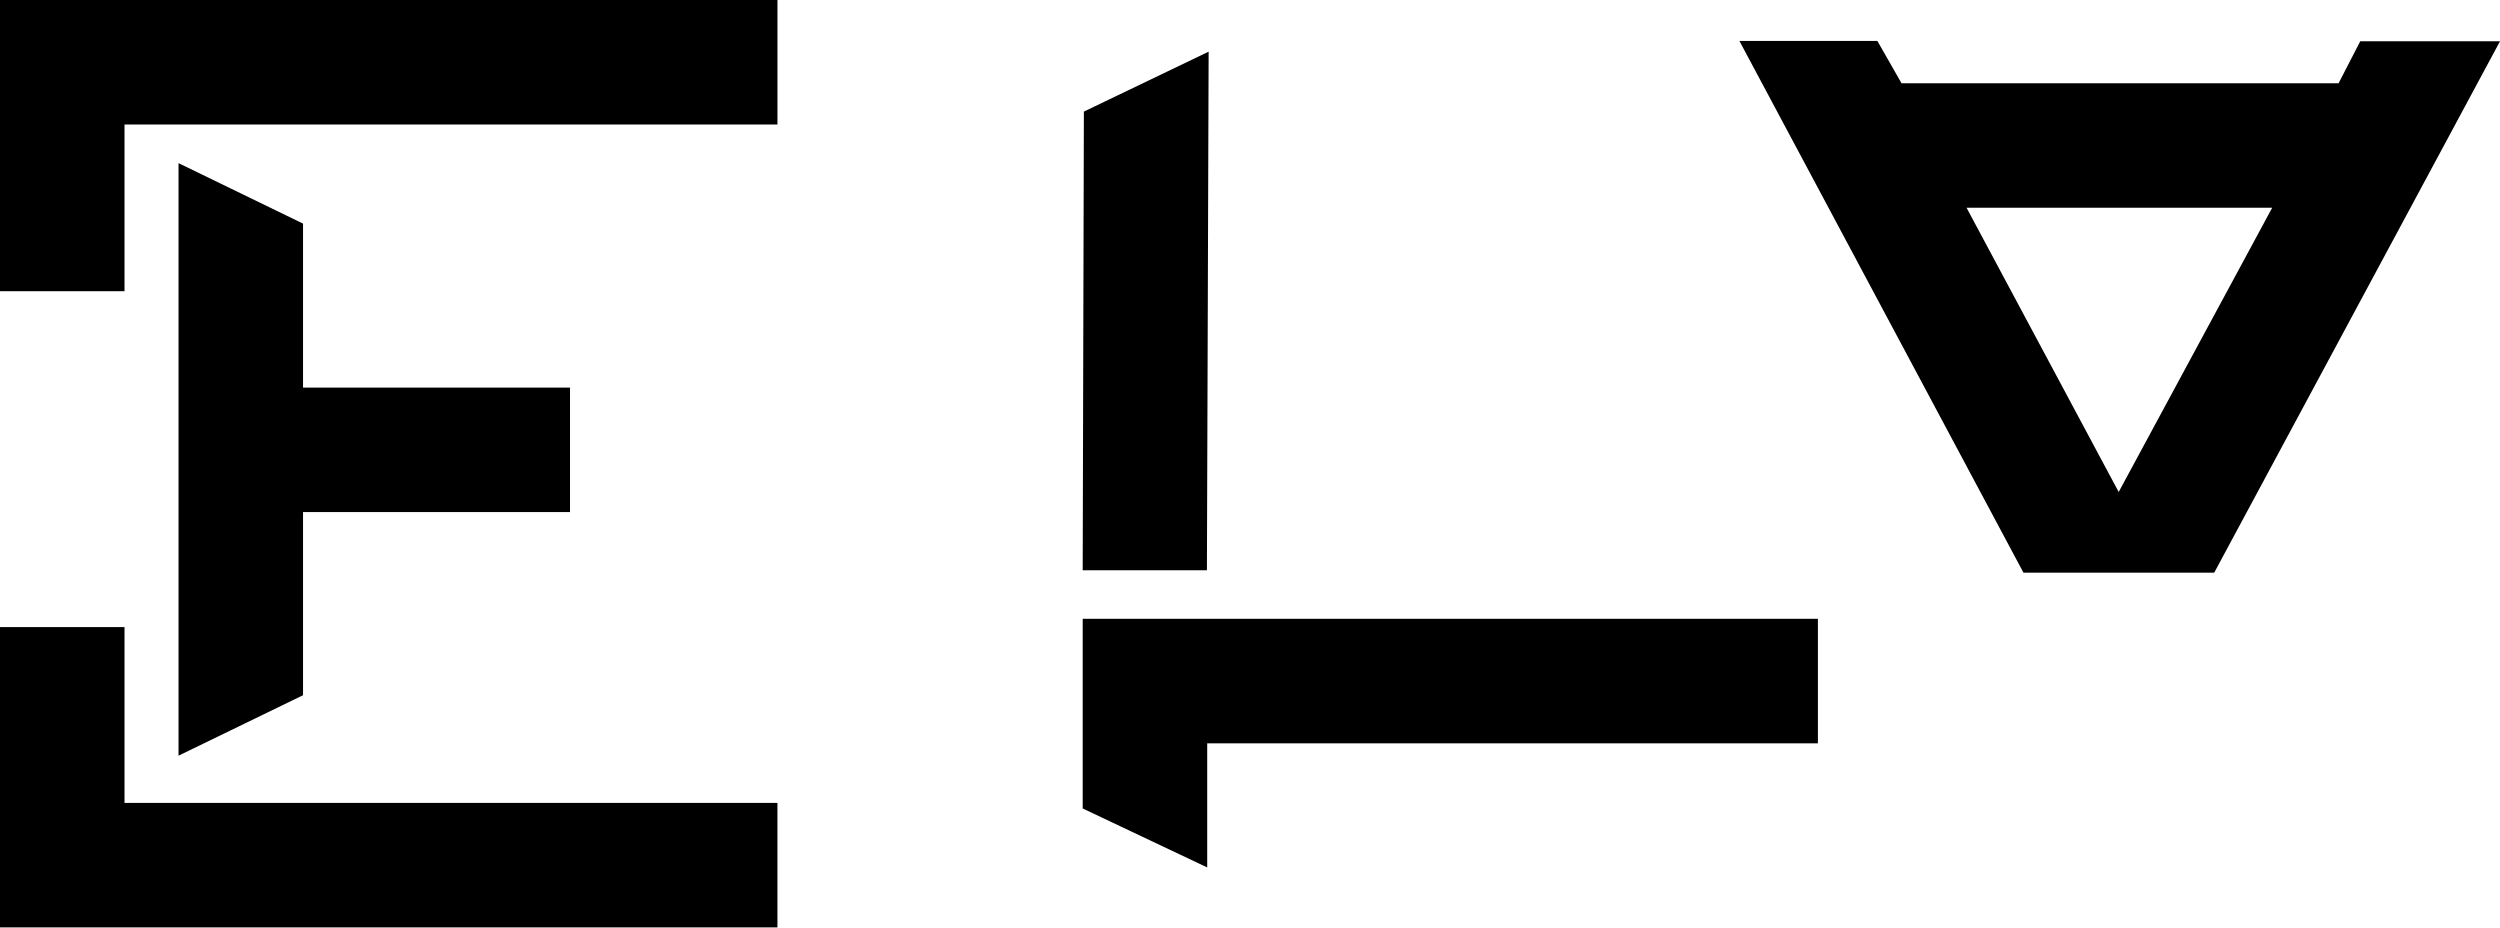
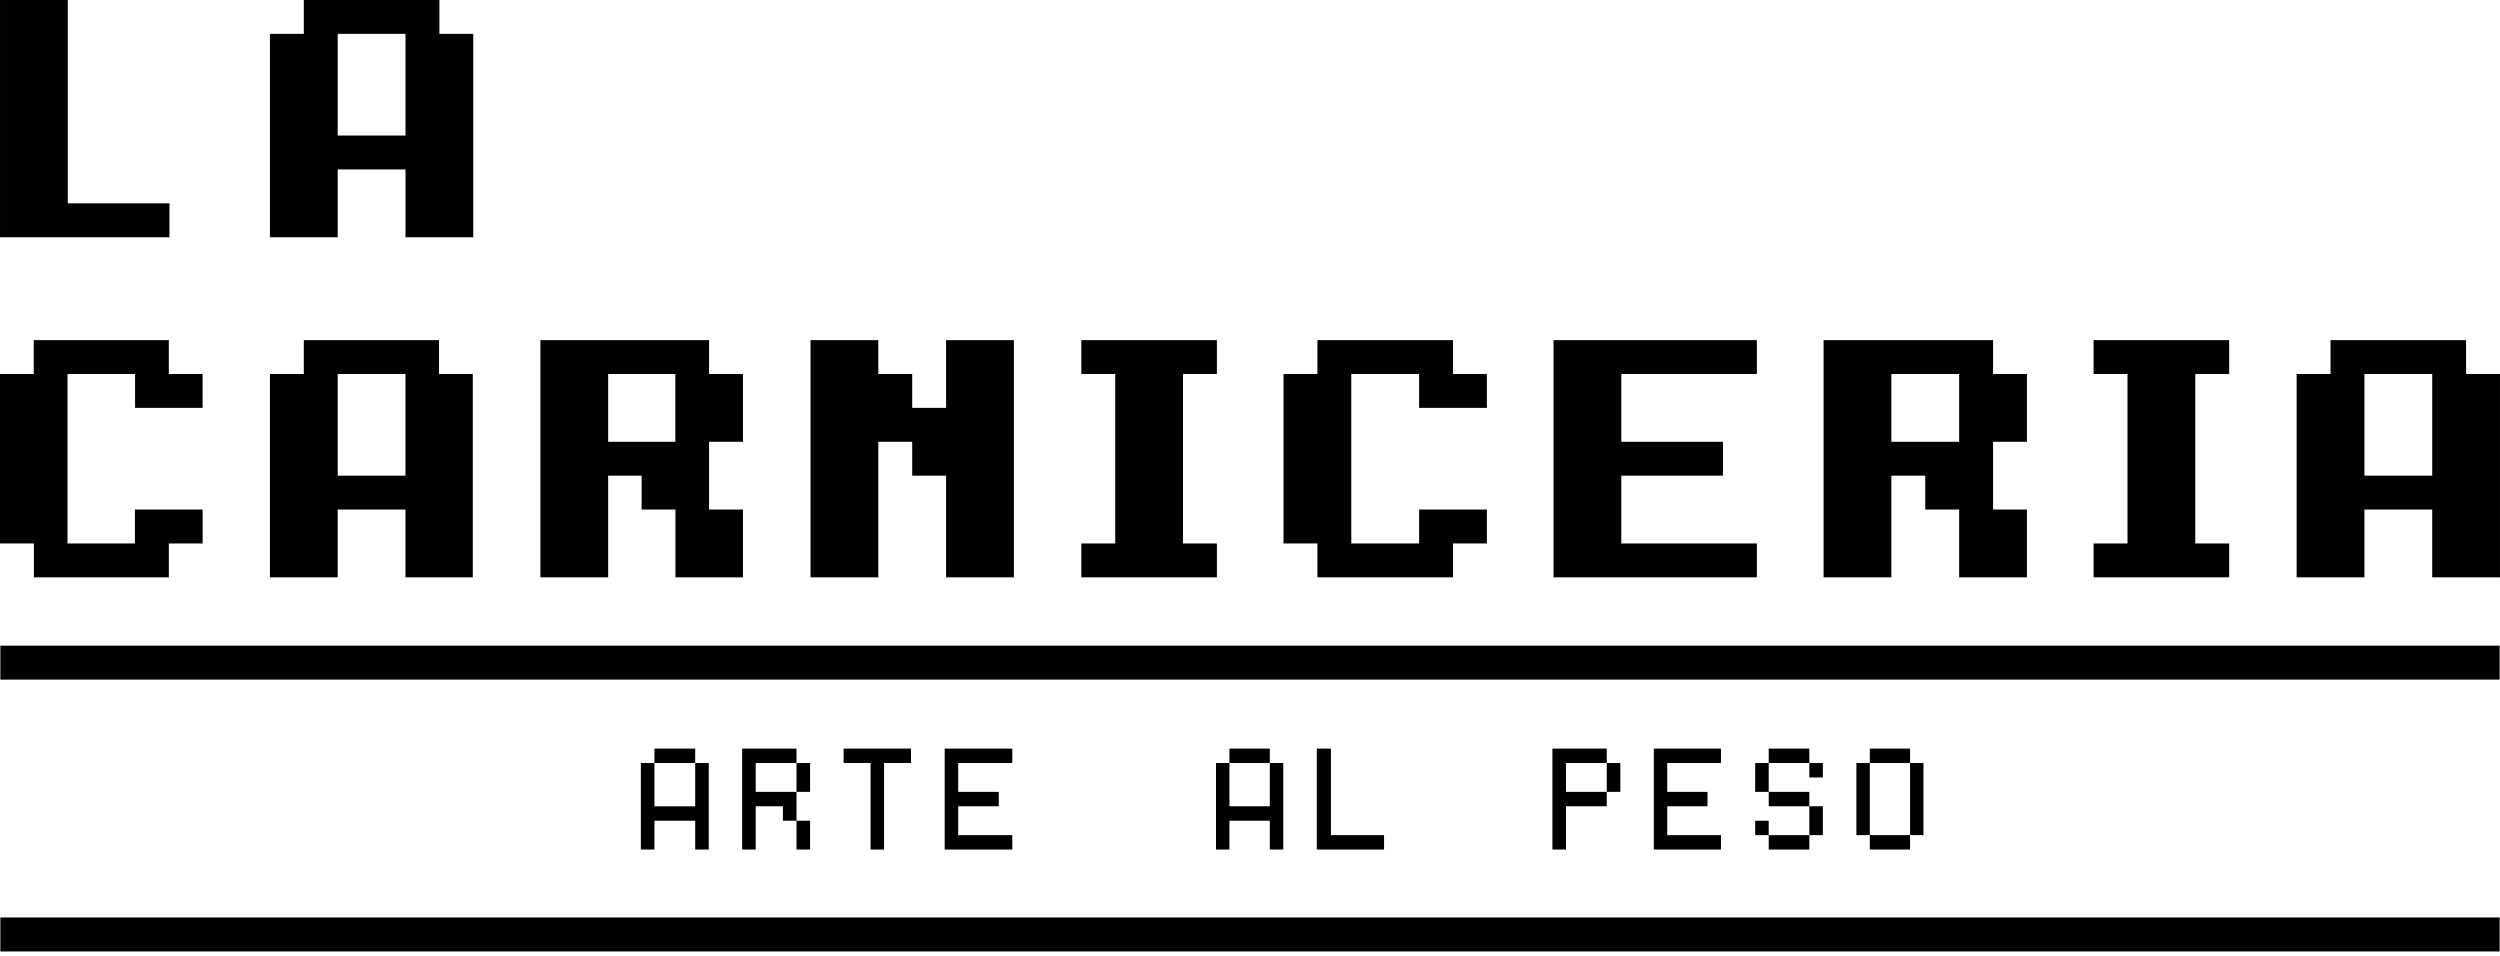
- <svg xmlns="http://www.w3.org/2000/svg" width="100%" height="100%" viewBox="0 0 1070 397" version="1.1" xml:space="preserve" style="fill-rule:evenodd;clip-rule:evenodd;stroke-linejoin:round;stroke-miterlimit:2;">
-   <g transform="matrix(1,0,0,1,0,-0.034899)">
-     <g transform="matrix(1,0,0,1,-640.5825,-740.6358)">
-       <g transform="matrix(4.166874,0,0,4.166874,-4939.84,-2974.125)">
-         <g transform="matrix(1,0,0,1,1397.784,933.2838)">
-           <path d="M0,10.822L0,-1.966L-27.423,-1.966L-27.423,-18.809L-40.211,-25.02L-40.211,35.842L-27.423,29.632L-27.423,10.822L0,10.822Z" style="fill-rule:nonzero;" />
-         </g>
-         <g transform="matrix(1,0,0,1,1352.024,908.6296)">
-           <path d="M0,-4.335L67.066,-4.335L67.066,-17.123L-12.789,-17.123L-12.789,12.788L0,12.788L0,-4.335Z" style="fill-rule:nonzero;" />
-         </g>
-         <g transform="matrix(1,0,0,1,1339.235,955.9181)">
-           <path d="M0,30.847L79.854,30.847L79.854,18.059L12.789,18.059L12.789,0L0,0L0,30.847Z" style="fill-rule:nonzero;" />
-         </g>
-         <g transform="matrix(1,0,0,1,1450.444,961.125)">
-           <path d="M0,13.424L12.789,19.48L12.789,6.732L75.516,6.732L75.516,-6.056L0,-6.056L0,13.424Z" style="fill-rule:nonzero;" />
-         </g>
-         <g transform="matrix(-0.002568,0.999997,0.999997,0.002568,1477.406,917.1539)">
-           <path d="M-14.116,-26.878L32.997,-26.878L32.964,-14.118L-20.304,-14.079L-14.116,-26.878Z" style="fill-rule:nonzero;" />
-         </g>
-         <g transform="matrix(1,0,0,1,1572.621,933.1949)">
-           <path d="M0,-20.349L-15.765,8.847L-31.392,-20.349L0,-20.349ZM-25.545,17.136L-5.955,17.136L23.401,-37.449L9.047,-37.449L6.821,-33.137L-38.072,-33.137L-40.553,-37.485L-54.724,-37.485L-25.545,17.136Z" style="fill-rule:nonzero;" />
-         </g>
-       </g>
-     </g>
-   </g>
+ <svg xmlns="http://www.w3.org/2000/svg" width="100%" height="100%" viewBox="0 0 442 169" version="1.1" xml:space="preserve" style="fill-rule:evenodd;clip-rule:evenodd;stroke-linejoin:round;stroke-miterlimit:2;">
+   <path d="M115.706,134.903l0,7.651l7.205,0l0,-7.651l2.401,0l0,15.3l-2.401,0l0,-5.1l-7.205,0l0,5.1l-2.402,0l0,-15.3l2.402,0Zm7.205,0l-7.205,0l0,-2.55l7.205,0l0,2.55Zm17.911,10.2l2.403,0l0,5.1l-2.403,0l0,-5.1Zm0,-10.2l-7.21,-0.001l0,5.101l7.21,0l0,5.1l-2.403,0l0,-2.55l-4.806,0l0,7.649l-2.403,0l0,-17.85l9.613,0l0,2.55Zm0,5.1l0,-5.1l2.403,0.001l0,5.1l-2.403,0Zm76.545,-5.101l0.001,7.651l7.134,0l0,-7.651l2.379,0l0,15.3l-2.379,0l0,-5.1l-7.134,0l0,5.1l-2.379,0l0,-15.3l2.378,0Zm7.135,0l-7.135,0l-0.001,-2.55l7.135,0l0,2.55Zm59.573,0.001l-7.207,-0.001l0,5.101l7.207,0l0,2.55l-7.207,0l0,7.649l-2.402,0l0,-17.85l9.609,0l0,2.55Zm0,5.1l0,-5.1l2.402,0.001l0,5.1l-2.402,0Zm46.507,-5.101l0,12.75l-2.372,0l0,-12.75l2.372,0Zm0,12.75l7.115,0l0,2.55l-7.115,0l0.001,-2.55Zm7.115,0l0,-12.75l2.372,0l0,12.75l-2.372,0Zm0,-12.75l-7.115,0l-0.001,-2.55l7.115,0l0,2.55Zm-24.988,12.75l-2.394,0l0,-2.55l2.394,0l0,2.55Zm7.18,0l0.001,2.55l-7.181,0l0,-2.55l7.18,0Zm0,-5.1l2.393,0l0,5.1l-2.393,0l0,-5.1Zm-7.18,-2.55l7.181,0l-0.001,2.55l-7.18,0l0,-2.55Zm0,-5.1l0,5.1l-2.394,0l0,-5.1l2.394,-0.001Zm7.18,0l2.393,0.001l0,2.55l-2.394,0l0.001,-2.55Zm-7.18,0l-0,-2.55l7.181,0l-0.001,2.55l-7.18,0Zm81.408,-74.772l0,5.992l-5.993,0l0,29.96l5.993,0l0,5.993l-23.968,0l0,-5.993l5.991,0l0,-29.96l-5.991,0l0,-5.992l23.968,0Zm-394.053,54.019l441.871,0l0,6.009l-441.871,0l0,-6.009Zm0,48.064l441.871,0l0,6.009l-441.871,0l0,-6.009Zm161.001,-29.862l0,2.55l-4.765,0l0,15.3l-2.382,0l0,-15.3l-4.765,0l0,-2.55l11.911,0Zm17.914,0l0,2.55l-9.565,0l0,5.1l7.174,0l0,2.551l-7.174,0l0,5.1l9.565,0l0,2.55l-11.956,0l0,-17.85l11.956,0Zm56.332,0l0,15.3l9.393,0l0,2.55l-11.896,0l0,-17.85l2.503,0Zm68.954,0l0,2.55l-9.498,0l0,5.1l7.122,0l0,2.551l-7.122,0l0,5.1l9.498,0l0,2.55l-11.872,0l0,-17.85l11.872,0Zm-292.28,-132.353l-0,35.952l17.978,0l0,5.993l-29.961,0l0,-41.945l11.984,0Zm65.699,0l0,5.992l5.991,0l0,35.953l-11.984,0l0,-11.984l-11.985,0l0,11.984l-11.984,0l0,-35.953l5.992,0l0,-5.992l23.969,0Zm-17.978,23.968l11.984,0l0,-17.976l-11.984,0l0,17.976Zm-29.858,36.164l-0,5.992l5.971,0l0,5.992l-11.939,0l0,-5.992l-11.942,0l0,29.96l11.918,0l0,-5.992l11.97,0l0,5.992l-5.973,0l0,5.993l-23.862,0l0,-5.993l-5.991,0l0,-29.96l5.965,0l0,-5.992l23.883,0Zm47.771,0l-0,5.992l5.97,0l0,35.953l-11.9,0l0,-11.985l-11.984,0l0,11.985l-11.984,0l0,-35.953l5.992,0l0,-5.992l23.905,0Zm-17.914,23.968l11.984,0l0,-17.976l-11.984,0l0,17.976Zm65.659,-23.968l0,5.992l5.993,0l0,11.985l-5.993,0l0,11.984l5.993,0l0,11.985l-11.939,0l0,-11.985l-5.977,0l0,-5.992l-5.916,0l0,17.976l-11.982,0l0,-41.945l29.822,0Zm-17.839,17.976l11.872,0l0,-11.985l-11.872,0l0,11.985Zm47.76,-17.976l0,5.992l5.992,0l0,5.992l5.993,0l0,-11.984l11.985,0l0,41.945l-11.985,0l0,-17.976l-5.993,0l0,-5.992l-5.992,0l0,23.968l-11.984,0l0,-41.945l11.984,0Zm59.861,0l0,5.992l-5.993,0l0,29.96l5.993,0l0,5.993l-23.968,0l0,-5.993l5.991,0l0,-29.96l-5.991,0l0,-5.992l23.968,0Zm41.74,0l0,5.992l5.993,0l0,5.992l-11.985,0l0,-5.992l-11.986,0l0,29.96l11.986,0l0,-5.992l11.985,0l0,5.992l-5.993,0l0,5.993l-23.968,0l0,-5.993l-5.992,0l0,-29.96l5.992,0l0,-5.992l23.968,0Zm53.729,0l0,5.992l-23.969,0l0,11.985l17.978,0l0,5.992l-17.978,0l0,11.984l23.969,0l0,5.993l-35.953,0l0,-41.945l35.953,0Zm41.757,0l-0,5.992l5.992,0l0,11.985l-5.992,0l0,11.984l5.992,0l0,11.985l-11.985,0l0,-11.985l-5.993,0l0,-5.992l-5.993,0l0,17.976l-11.982,0l0,-41.945l29.961,0Zm-17.979,17.976l11.985,0l0,-11.985l-11.985,0l0,11.985Zm101.612,-17.976l0,5.992l5.993,0l0,35.953l-11.985,0l0,-11.985l-11.985,0l0,11.985l-11.984,0l0,-35.953l5.993,0l0,-5.992l23.967,0Zm-17.976,23.968l11.985,0l0,-17.976l-11.985,0l0,17.976Z" style="fill:#020000;" />
</svg>
